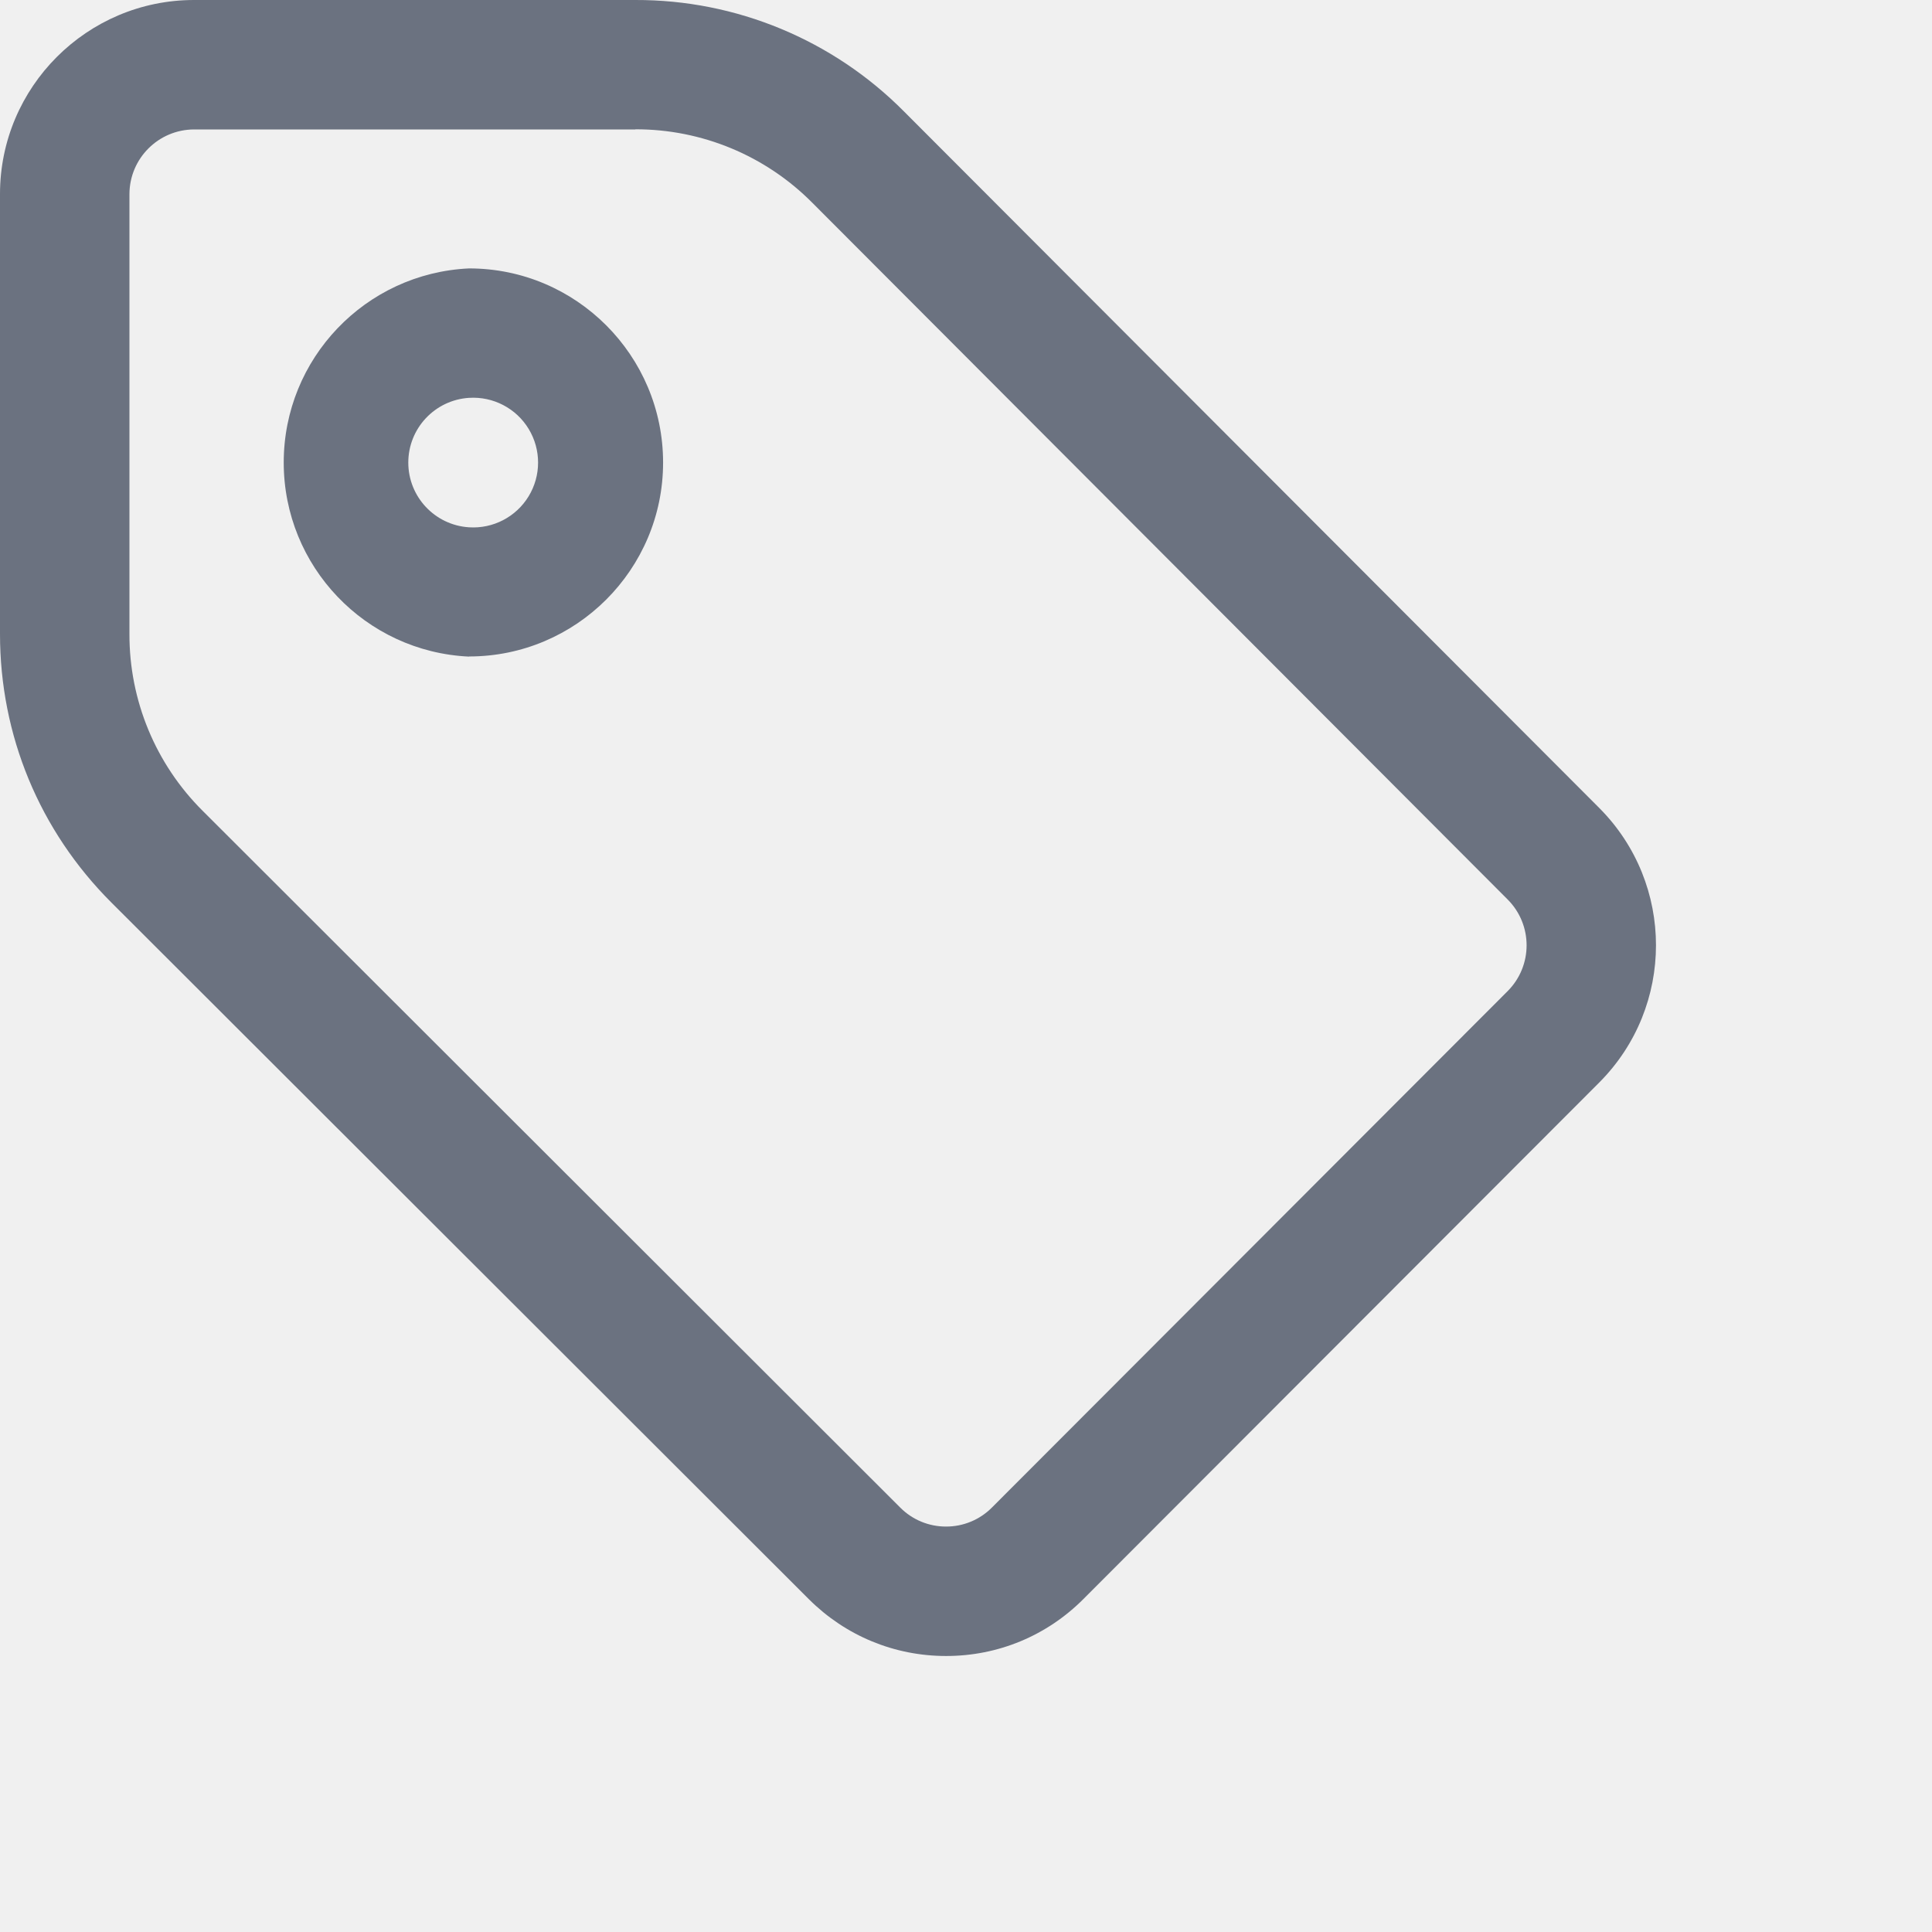
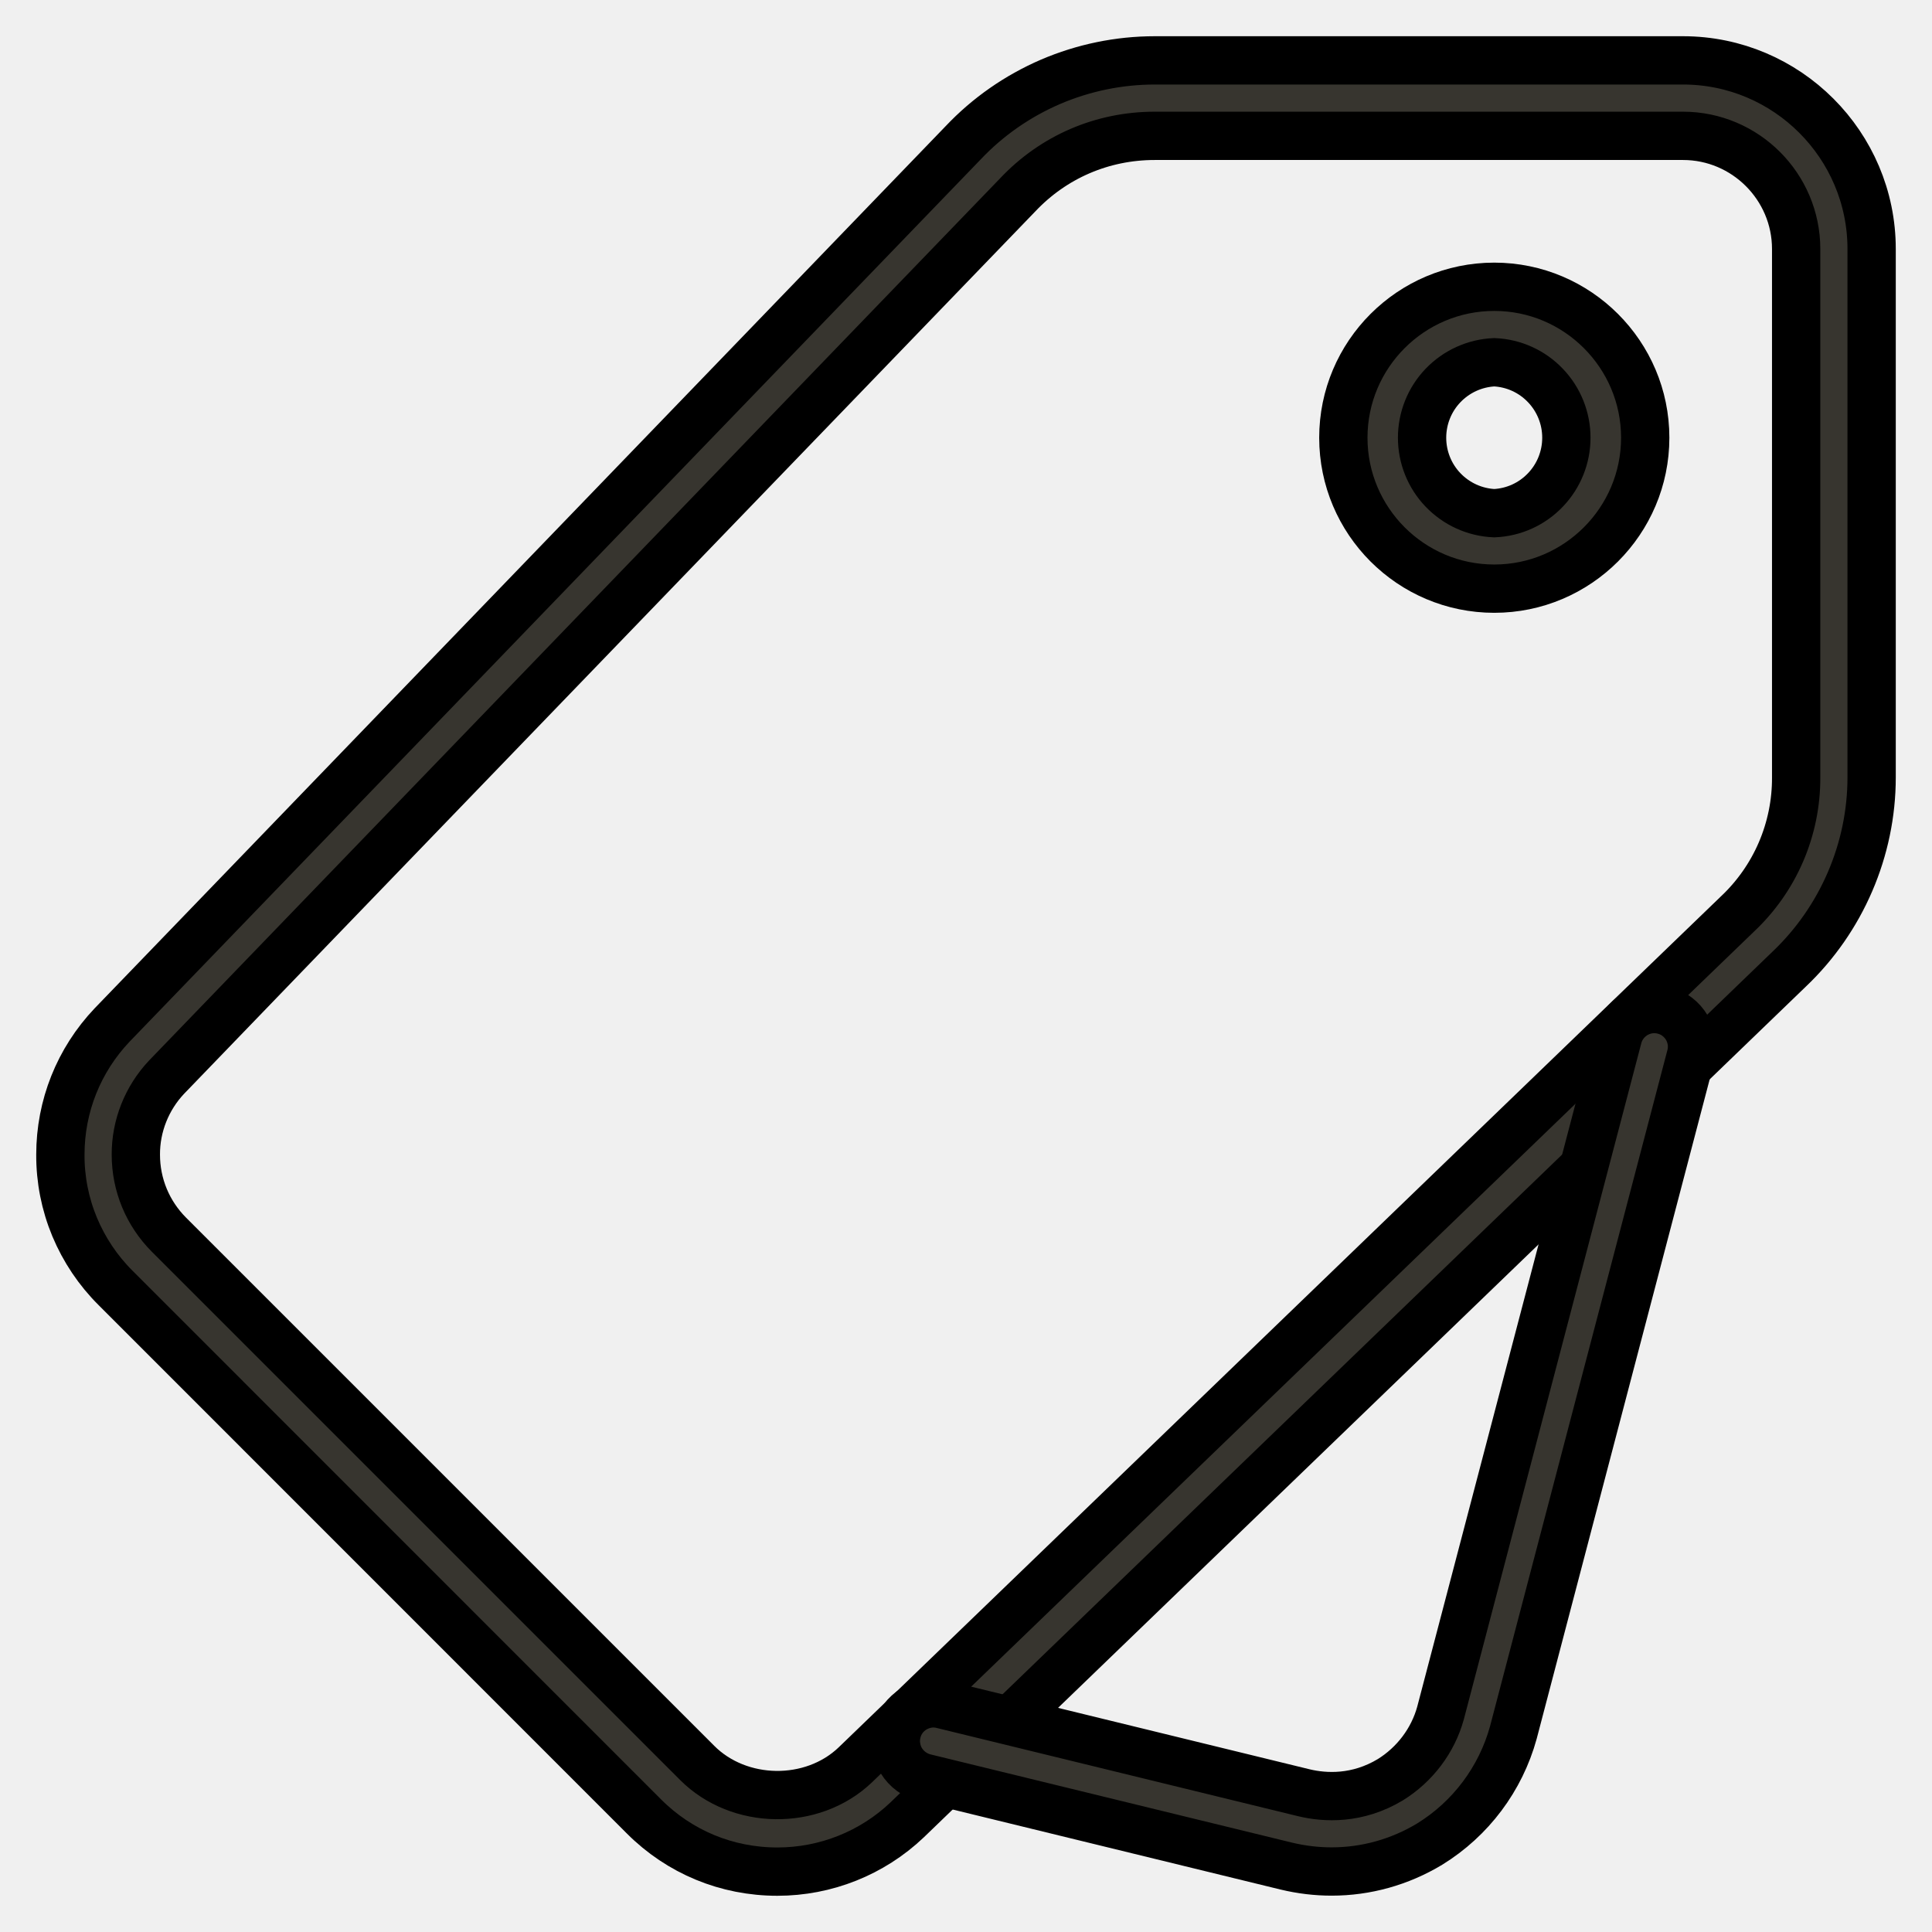
- <svg xmlns="http://www.w3.org/2000/svg" viewBox="0 0 14 14" fill="none">
-   <path fill="#6b7280" d="M6.856 12c.376 0 .73-.147.995-.413l3.739-3.744a1.409 1.409 0 0 0 0-1.987L6.55.807A2.731 2.731 0 0 0 4.604 0H1.406C.631 0 0 .63 0 1.406v3.188c0 .735.286 1.425.806 1.945l5.056 5.05c.266.265.619.411.994.411ZM4.604.937a1.8 1.8 0 0 1 1.282.532l5.04 5.05a.47.47 0 0 1 0 .662l-3.739 3.744a.466.466 0 0 1-.33.137h-.001a.466.466 0 0 1-.331-.136l-5.056-5.05a1.8 1.8 0 0 1-.531-1.282V1.406a.47.47 0 0 1 .468-.468h3.198Zm-1.205 3.82c.775 0 1.406-.63 1.406-1.405 0-.776-.63-1.407-1.406-1.407a1.408 1.408 0 0 0 0 2.813Zm0-1.874a.47.47 0 1 1-.001.938.47.47 0 0 1 0-.938Z" />
+ <svg xmlns="http://www.w3.org/2000/svg" viewBox="0 0 16 16" fill="none">
+   <g clip-path="url(#clip0_20565_22663)">
+     <path d="M6.438 15.5C6.019 15.5 5.627 15.338 5.332 15.042L0.958 10.667C0.812 10.522 0.697 10.35 0.618 10.161C0.539 9.971 0.499 9.768 0.5 9.562C0.5 9.161 0.652 8.78 0.928 8.489L7.976 1.183C8.18 0.967 8.426 0.796 8.699 0.678C8.972 0.561 9.266 0.5 9.563 0.5H13.938C14.799 0.5 15.5 1.201 15.5 2.062V6.438C15.5 7.036 15.251 7.614 14.817 8.026L7.513 15.071C7.223 15.347 6.838 15.5 6.438 15.5ZM9.563 1.125C9.129 1.125 8.725 1.299 8.428 1.614L1.379 8.921C1.216 9.094 1.124 9.324 1.125 9.562C1.125 9.813 1.223 10.048 1.399 10.225L5.774 14.6C6.121 14.947 6.725 14.956 7.081 14.618L14.384 7.574L14.386 7.572C14.541 7.427 14.665 7.251 14.749 7.056C14.833 6.861 14.876 6.65 14.875 6.438V2.062C14.875 1.546 14.454 1.125 13.938 1.125H9.563Z" fill="#37352F" stroke="currentColor" stroke-width="0.4" />
+     <path d="M11.028 15.499C10.903 15.499 10.777 15.484 10.652 15.454L7.657 14.723C7.617 14.713 7.58 14.695 7.547 14.671C7.514 14.647 7.486 14.616 7.464 14.581C7.443 14.546 7.429 14.507 7.423 14.467C7.416 14.426 7.418 14.385 7.428 14.345C7.447 14.264 7.498 14.195 7.569 14.152C7.604 14.131 7.643 14.117 7.684 14.11C7.724 14.104 7.766 14.106 7.805 14.116L10.799 14.847C10.974 14.889 11.241 14.903 11.514 14.739C11.717 14.613 11.867 14.415 11.93 14.186L13.399 8.589C13.409 8.55 13.427 8.513 13.452 8.48C13.477 8.447 13.508 8.42 13.543 8.399C13.578 8.379 13.617 8.365 13.658 8.359C13.699 8.354 13.74 8.356 13.78 8.367C13.819 8.377 13.857 8.395 13.889 8.42C13.922 8.445 13.949 8.476 13.97 8.511C13.991 8.547 14.004 8.586 14.01 8.627C14.015 8.667 14.013 8.708 14.002 8.748L12.533 14.348C12.427 14.733 12.179 15.063 11.84 15.272C11.591 15.422 11.312 15.499 11.028 15.499ZM12.375 4.875C11.685 4.875 11.125 4.314 11.125 3.625C11.125 2.936 11.685 2.375 12.375 2.375C13.064 2.375 13.625 2.936 13.625 3.625C13.625 4.314 13.064 4.875 12.375 4.875ZM12.375 3C12.214 3.007 12.062 3.076 11.95 3.193C11.839 3.309 11.777 3.464 11.777 3.625C11.777 3.786 11.839 3.941 11.95 4.057C12.062 4.174 12.214 4.243 12.375 4.25C12.536 4.243 12.688 4.174 12.799 4.057C12.91 3.941 12.972 3.786 12.972 3.625C12.972 3.464 12.91 3.309 12.799 3.193C12.688 3.076 12.536 3.007 12.375 3Z" fill="#37352F" stroke="currentColor" stroke-width="0.4" />
+   </g>
+   <defs>
+     <clipPath id="clip0_20565_22663">
+       <rect width="16" height="16" fill="white" />
+     </clipPath>
+   </defs>
</svg>
